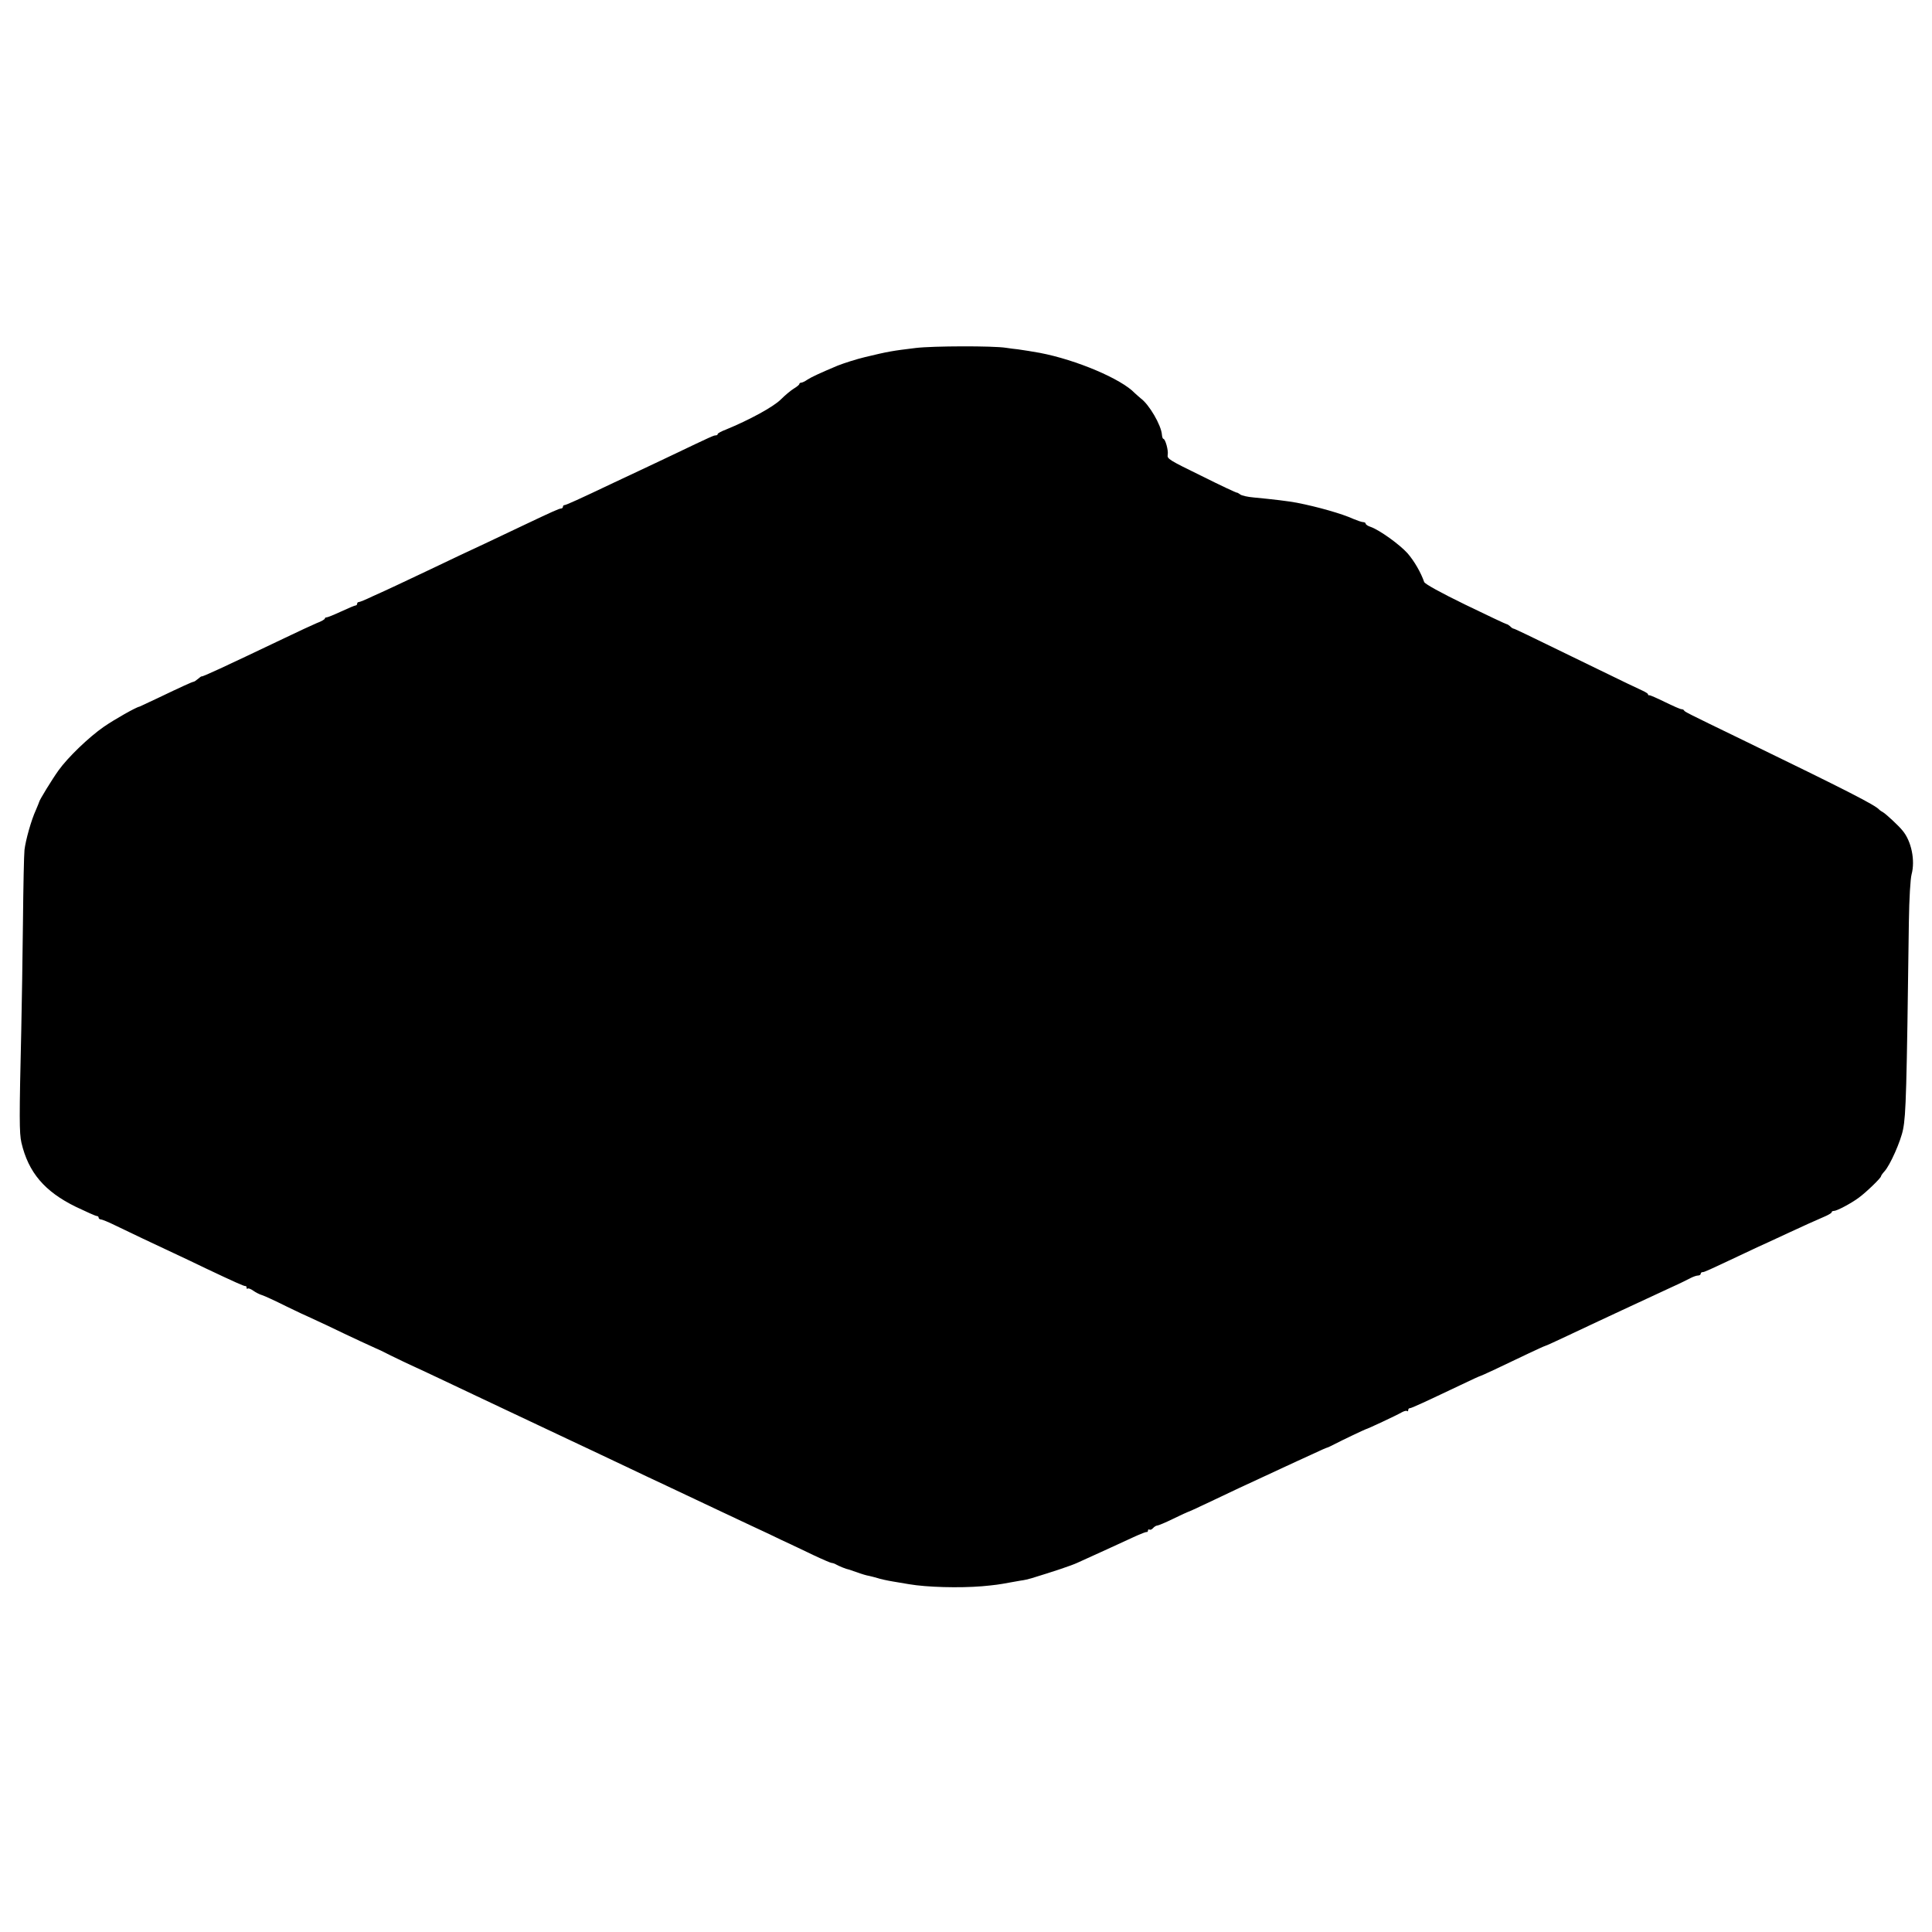
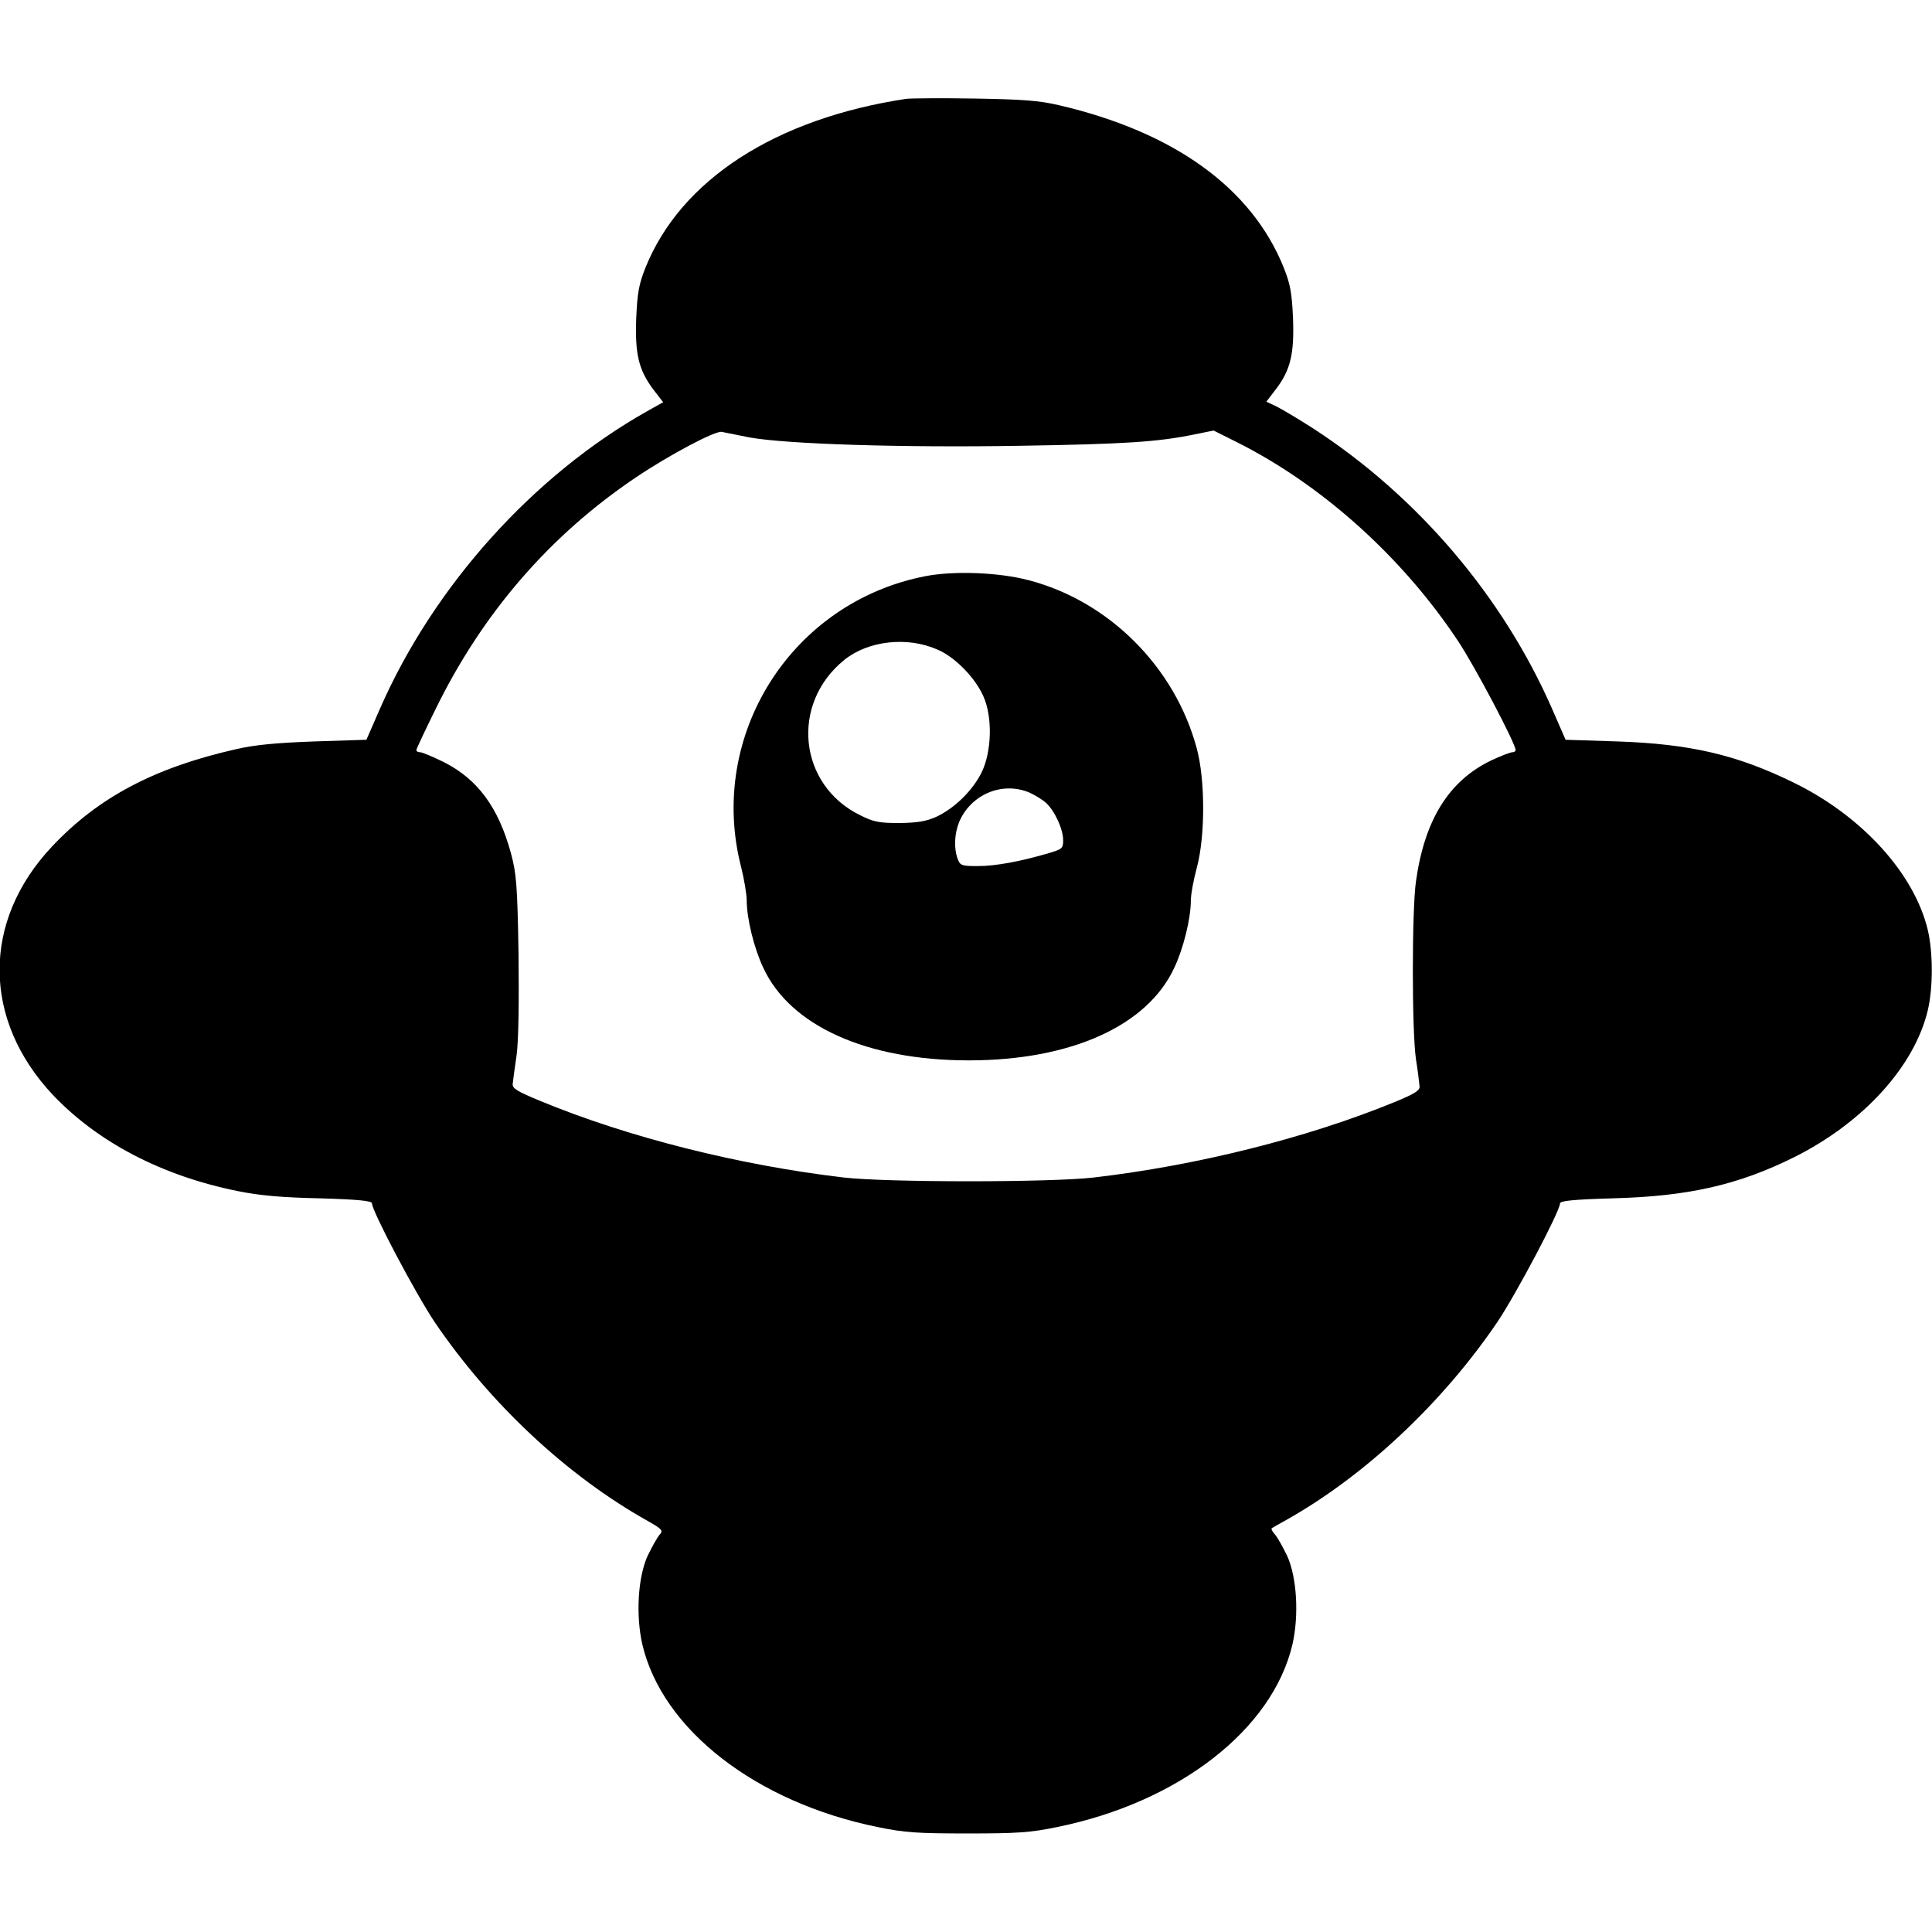
- <svg xmlns="http://www.w3.org/2000/svg" version="1.0" width="1136pt" height="1136pt" viewBox="0 0 1136 1136" preserveAspectRatio="xMidYMid meet">
-   <g transform="translate(0,1136) scale(0.1,-0.1)" fill="#000000" stroke="none">
-     <path d="M5385 9314 c-139 -17 -159 -20 -300 -54 -50 -12 -122 -35 -160 -50 -100 -42 -154 -67 -177 -82 -14 -10 -31 -18 -37 -18 -6 0 -11 -4 -11 -8 0 -4 -14 -16 -31 -26 -17 -10 -52 -39 -78 -65 -43 -43 -184 -120 -323 -177 -27 -10 -48 -22 -48 -26 0 -5 -5 -8 -12 -8 -11 0 -21 -4 -249 -113 -76 -36 -168 -80 -205 -97 -38 -18 -105 -49 -149 -70 -195 -93 -277 -130 -286 -130 -5 0 -9 -4 -9 -10 0 -5 -5 -10 -11 -10 -11 0 -55 -20 -209 -93 -185 -88 -316 -150 -390 -184 -41 -20 -118 -56 -170 -81 -177 -84 -265 -125 -270 -127 -3 -1 -35 -16 -73 -33 -37 -18 -72 -32 -77 -32 -6 0 -10 -4 -10 -10 0 -5 -4 -10 -9 -10 -5 0 -43 -16 -84 -35 -41 -19 -80 -35 -86 -35 -6 0 -11 -3 -11 -7 0 -5 -21 -17 -48 -27 -26 -11 -110 -50 -187 -87 -373 -178 -484 -229 -489 -226 -2 1 -12 -6 -22 -15 -11 -9 -22 -17 -27 -17 -8 -1 -64 -26 -212 -97 -55 -26 -102 -48 -105 -49 -20 -3 -148 -76 -209 -118 -88 -61 -212 -180 -267 -257 -38 -53 -114 -177 -114 -186 0 -2 -9 -23 -19 -47 -27 -58 -60 -176 -67 -234 -3 -26 -7 -217 -9 -423 -2 -206 -7 -494 -10 -640 -12 -510 -12 -602 1 -659 41 -175 136 -287 320 -377 61 -29 116 -54 123 -54 6 0 11 -4 11 -10 0 -5 6 -10 13 -10 6 0 44 -15 82 -34 84 -41 228 -109 350 -166 50 -23 133 -63 185 -88 171 -81 225 -105 233 -104 4 1 7 -3 7 -10 0 -6 3 -8 6 -5 4 4 19 -2 33 -12 14 -10 37 -22 51 -26 14 -4 79 -34 145 -67 66 -32 121 -58 123 -58 1 0 50 -23 110 -51 147 -71 286 -135 294 -138 4 -1 43 -19 85 -41 43 -21 107 -52 143 -68 36 -17 115 -53 175 -82 61 -29 146 -69 190 -90 163 -77 253 -119 360 -170 61 -29 148 -70 195 -92 84 -39 148 -70 345 -163 55 -26 136 -65 180 -85 104 -49 259 -122 360 -170 44 -21 121 -57 170 -80 50 -23 131 -61 180 -85 50 -23 134 -63 188 -89 53 -25 102 -46 107 -46 6 0 18 -4 28 -10 16 -9 57 -26 74 -29 4 -1 27 -9 50 -17 24 -9 54 -18 68 -20 14 -3 36 -9 50 -13 14 -5 54 -14 90 -20 36 -6 79 -13 95 -16 105 -18 295 -23 430 -12 76 7 99 10 163 22 15 3 43 8 62 11 19 2 49 9 65 14 131 40 236 75 270 91 56 25 290 132 350 160 28 12 53 22 58 21 4 -1 7 3 7 9 0 5 4 8 9 5 5 -3 14 1 21 9 7 8 18 15 25 15 6 0 49 18 94 40 45 22 84 40 86 40 3 0 53 23 112 51 149 71 234 111 328 154 44 20 107 50 140 65 33 15 99 46 148 68 48 23 90 41 93 41 2 0 21 9 42 20 42 22 175 85 182 87 9 1 184 83 211 99 14 8 29 12 33 8 3 -3 6 -1 6 5 0 7 4 12 10 12 10 0 85 35 298 136 62 30 115 54 118 54 4 0 126 57 284 133 47 22 90 42 95 43 6 1 64 28 130 59 66 31 149 70 185 87 36 17 97 45 135 63 84 39 179 83 295 137 47 21 97 46 112 54 14 7 33 14 42 14 9 0 16 5 16 10 0 6 5 10 11 10 11 0 28 8 234 105 55 26 125 59 155 72 30 14 87 40 125 58 69 32 148 68 213 96 17 8 32 17 32 21 0 5 6 8 14 8 17 0 102 45 146 78 45 33 129 115 130 125 0 4 9 17 20 29 33 35 97 179 110 248 17 86 21 223 34 1220 2 139 9 253 16 279 22 82 -1 195 -53 257 -23 29 -99 99 -115 108 -10 5 -19 12 -22 15 -23 27 -185 110 -805 411 -328 159 -340 165 -343 173 -2 4 -9 7 -15 7 -7 0 -50 19 -97 42 -47 23 -88 41 -92 40 -5 -1 -8 1 -8 6 0 4 -15 13 -32 21 -18 8 -134 63 -258 124 -450 219 -495 241 -502 241 -4 1 -13 7 -19 14 -7 6 -16 12 -20 12 -4 0 -114 52 -244 115 -144 70 -238 122 -241 133 -19 55 -58 123 -98 169 -47 52 -165 137 -217 155 -16 5 -29 14 -29 19 0 5 -7 9 -15 9 -8 0 -34 9 -58 19 -65 30 -209 71 -332 95 -47 9 -138 20 -254 31 -35 3 -71 11 -79 18 -8 6 -17 11 -18 10 -2 -2 -96 42 -208 98 -194 95 -204 101 -200 125 5 25 -14 94 -26 94 -3 0 -7 11 -8 24 -4 56 -75 178 -125 214 -10 8 -25 22 -35 31 -79 83 -343 195 -557 236 -38 7 -100 17 -130 21 -16 1 -48 6 -70 9 -76 12 -430 11 -530 -1z" />
+ <svg xmlns="http://www.w3.org/2000/svg" version="1.0" width="696pt" height="696pt" viewBox="0 0 696 696" preserveAspectRatio="xMidYMid meet">
+   <g transform="translate(0,696) scale(0.1,-0.1)" fill="#000000" stroke="none">
+     <path d="M3265 6604 c-471 -71 -813 -292 -940 -609 -23 -58 -29 -89 -33 -181 -5 -130 9 -188 63 -259 l34 -44 -57 -32 c-412 -232 -771 -632 -964 -1074 l-48 -110 -187 -6 c-137 -5 -214 -12 -283 -28 -292 -66 -496 -173 -663 -351 -253 -269 -251 -624 4 -895 163 -171 393 -291 666 -346 79 -16 159 -23 296 -26 137 -4 187 -9 187 -18 0 -28 157 -325 226 -428 199 -293 476 -553 767 -716 53 -30 57 -35 43 -50 -8 -9 -27 -43 -43 -76 -35 -77 -43 -214 -19 -319 72 -307 410 -569 848 -658 96 -20 144 -23 323 -23 179 0 227 3 323 23 438 89 776 351 848 658 24 105 16 242 -19 319 -16 33 -35 67 -44 77 -9 10 -14 20 -12 22 2 2 27 16 54 31 284 160 562 422 759 712 69 103 226 400 226 428 0 9 50 14 188 18 274 7 454 48 657 149 249 125 432 327 480 529 19 82 19 206 0 288 -48 203 -236 410 -480 530 -207 102 -376 141 -638 150 l-187 6 -48 110 c-178 407 -486 768 -862 1012 -53 34 -112 69 -132 79 l-36 17 33 43 c54 70 68 129 63 258 -4 92 -10 123 -33 181 -115 287 -394 489 -810 586 -73 17 -130 21 -305 24 -118 2 -228 1 -245 -1z m-564 -1220 c135 -24 547 -37 969 -30 383 6 502 14 633 41 l69 14 86 -43 c306 -154 595 -414 795 -716 60 -90 207 -369 207 -392 0 -5 -6 -8 -12 -8 -7 0 -41 -13 -75 -29 -153 -73 -241 -214 -272 -436 -15 -105 -15 -539 0 -641 7 -43 12 -88 13 -98 1 -15 -19 -27 -92 -57 -315 -129 -712 -228 -1082 -271 -155 -18 -745 -18 -900 0 -376 44 -778 145 -1094 276 -82 34 -101 45 -99 61 1 11 7 57 14 103 7 53 9 184 7 365 -4 249 -8 291 -27 362 -45 166 -120 268 -243 330 -39 19 -77 35 -84 35 -8 0 -14 3 -14 8 0 4 31 70 69 147 169 346 412 627 723 836 119 80 288 170 309 163 9 -2 54 -11 100 -20z" />
+     <path d="M3337 4885 c-484 -92 -790 -572 -667 -1049 11 -44 20 -98 20 -120 0 -65 27 -174 60 -243 97 -209 373 -333 740 -333 367 0 643 124 740 333 33 69 60 178 60 243 0 22 10 76 22 120 30 113 30 316 -1 429 -79 293 -317 530 -606 605 -106 28 -266 34 -368 15z m40 -265 c62 -26 135 -100 165 -167 34 -74 31 -199 -5 -274 -32 -66 -98 -131 -165 -162 -36 -16 -67 -21 -132 -22 -73 0 -93 4 -141 28 -223 109 -253 402 -57 560 86 69 226 85 335 37z m331 -515 c20 -9 48 -26 61 -38 31 -29 61 -94 61 -134 0 -30 -3 -32 -57 -48 -101 -29 -186 -45 -251 -45 -58 0 -63 2 -72 26 -14 37 -12 89 5 132 42 100 155 148 253 107z" />
  </g>
</svg>
